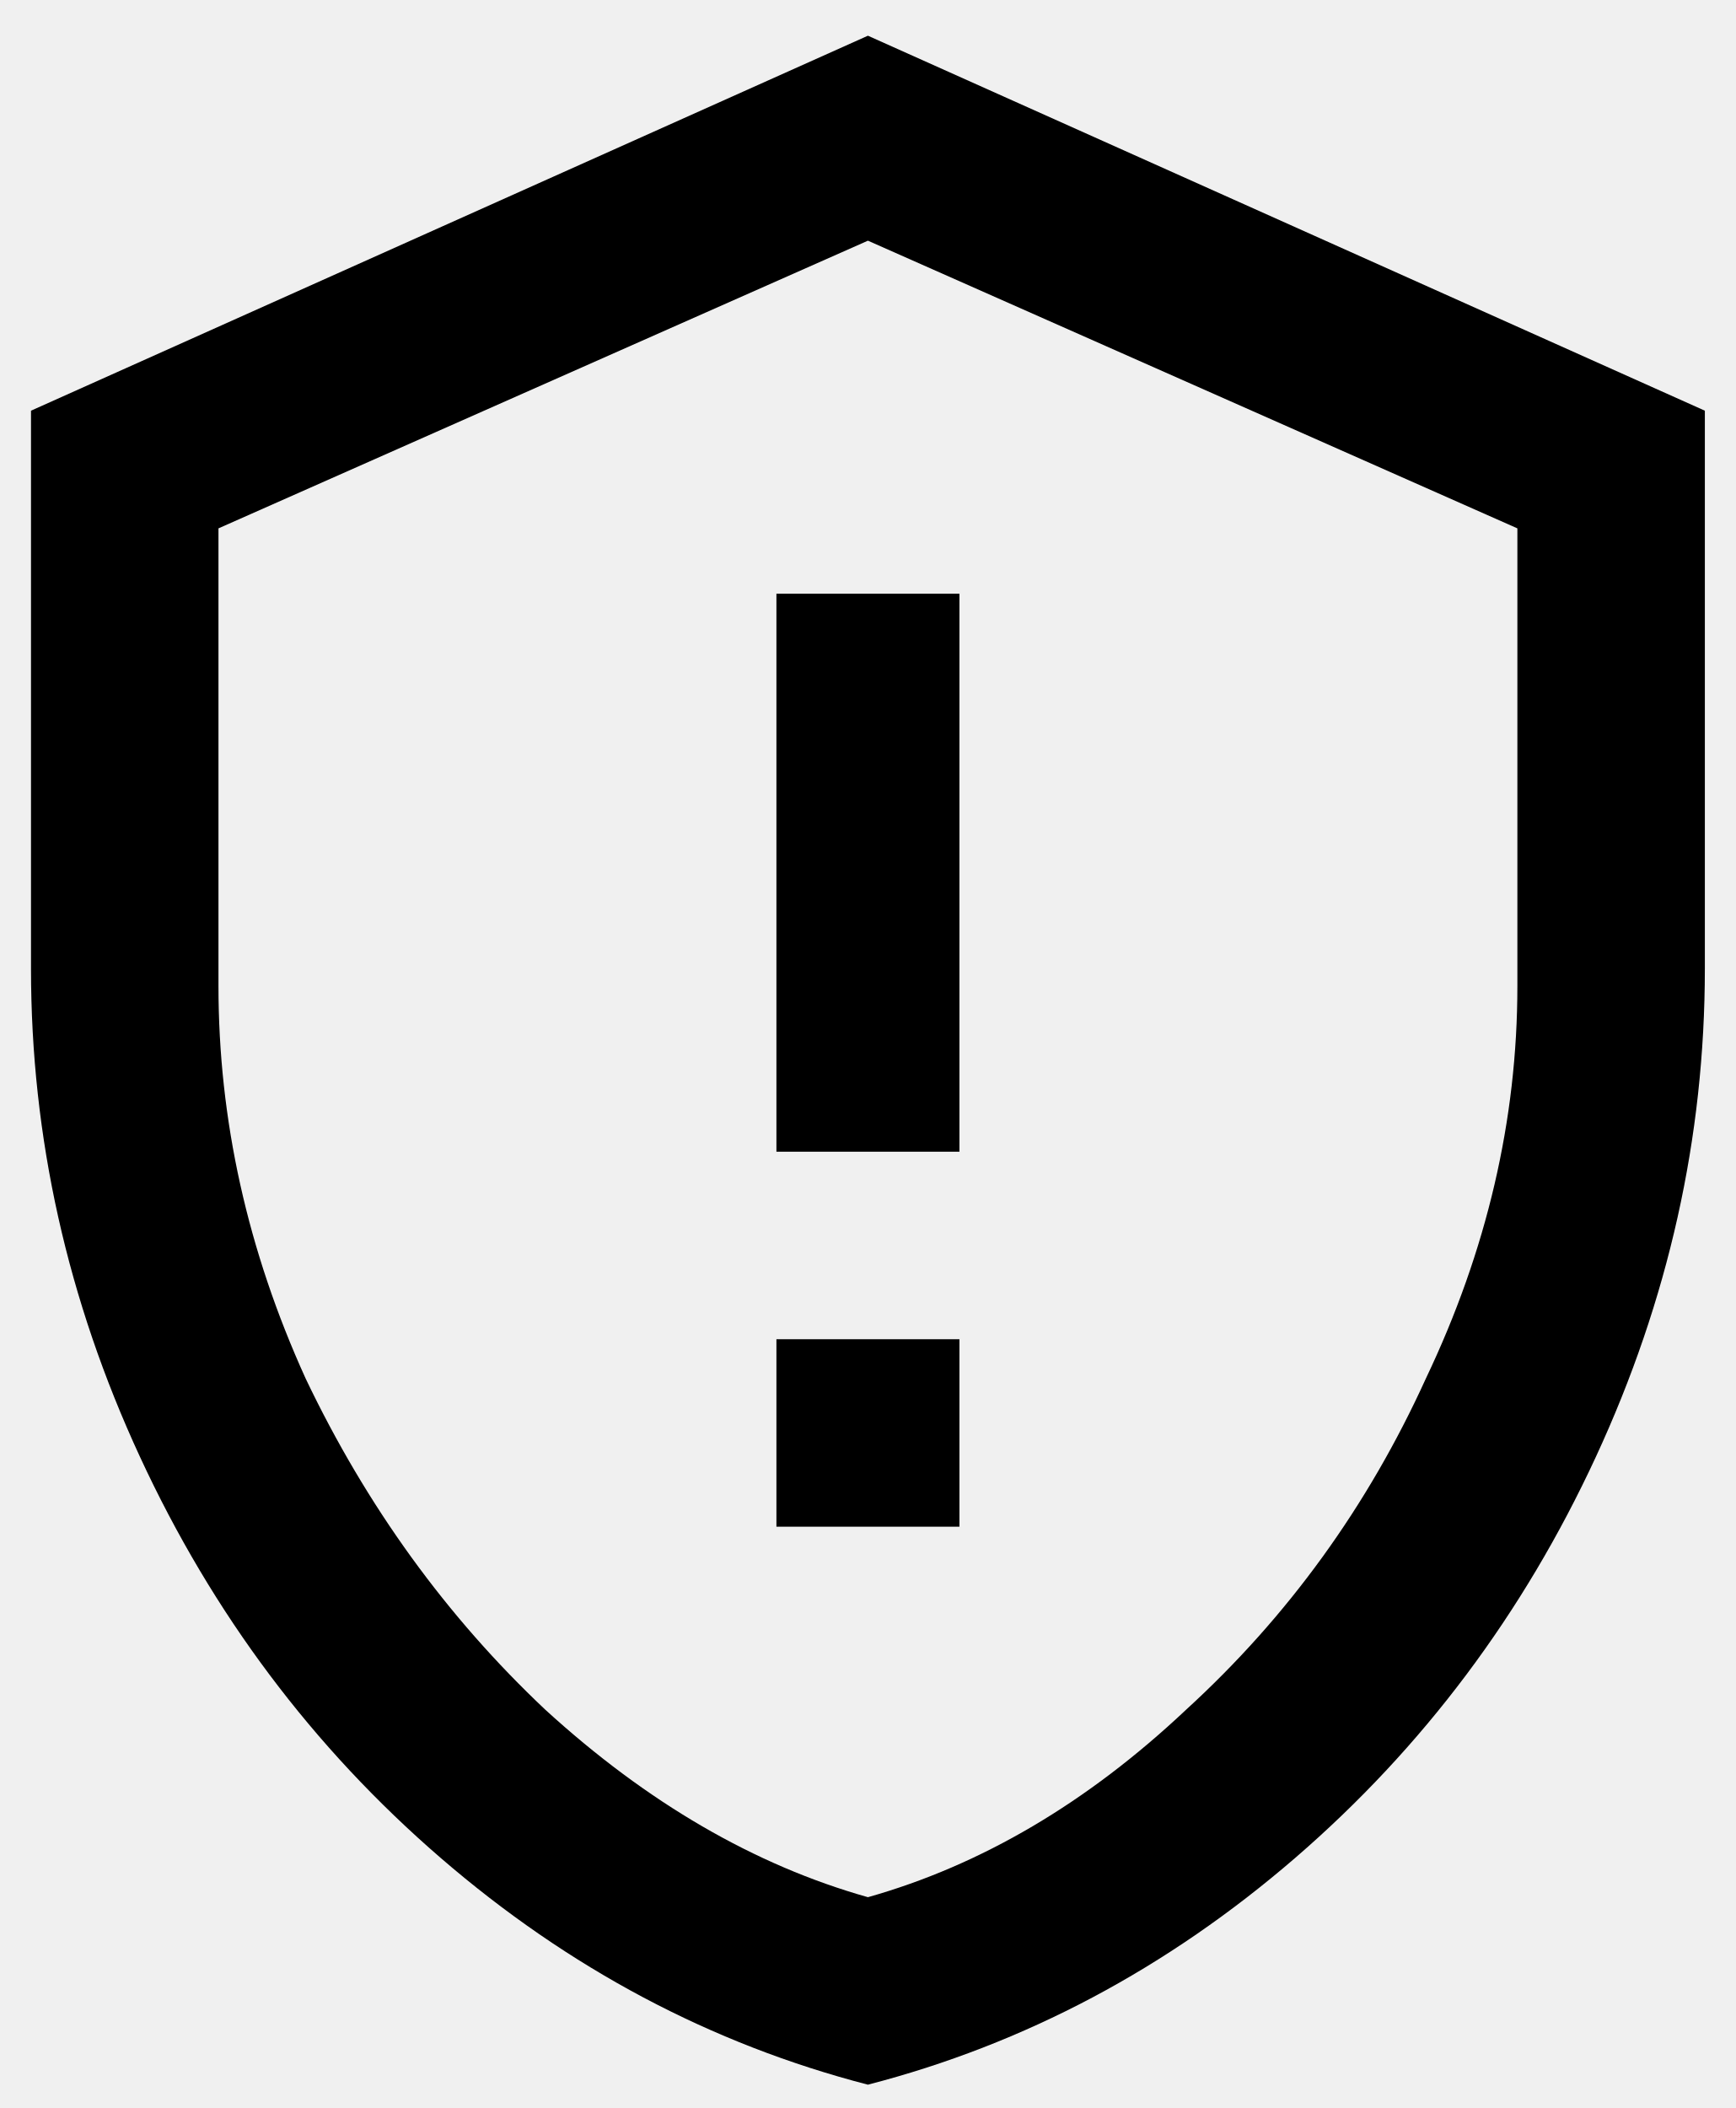
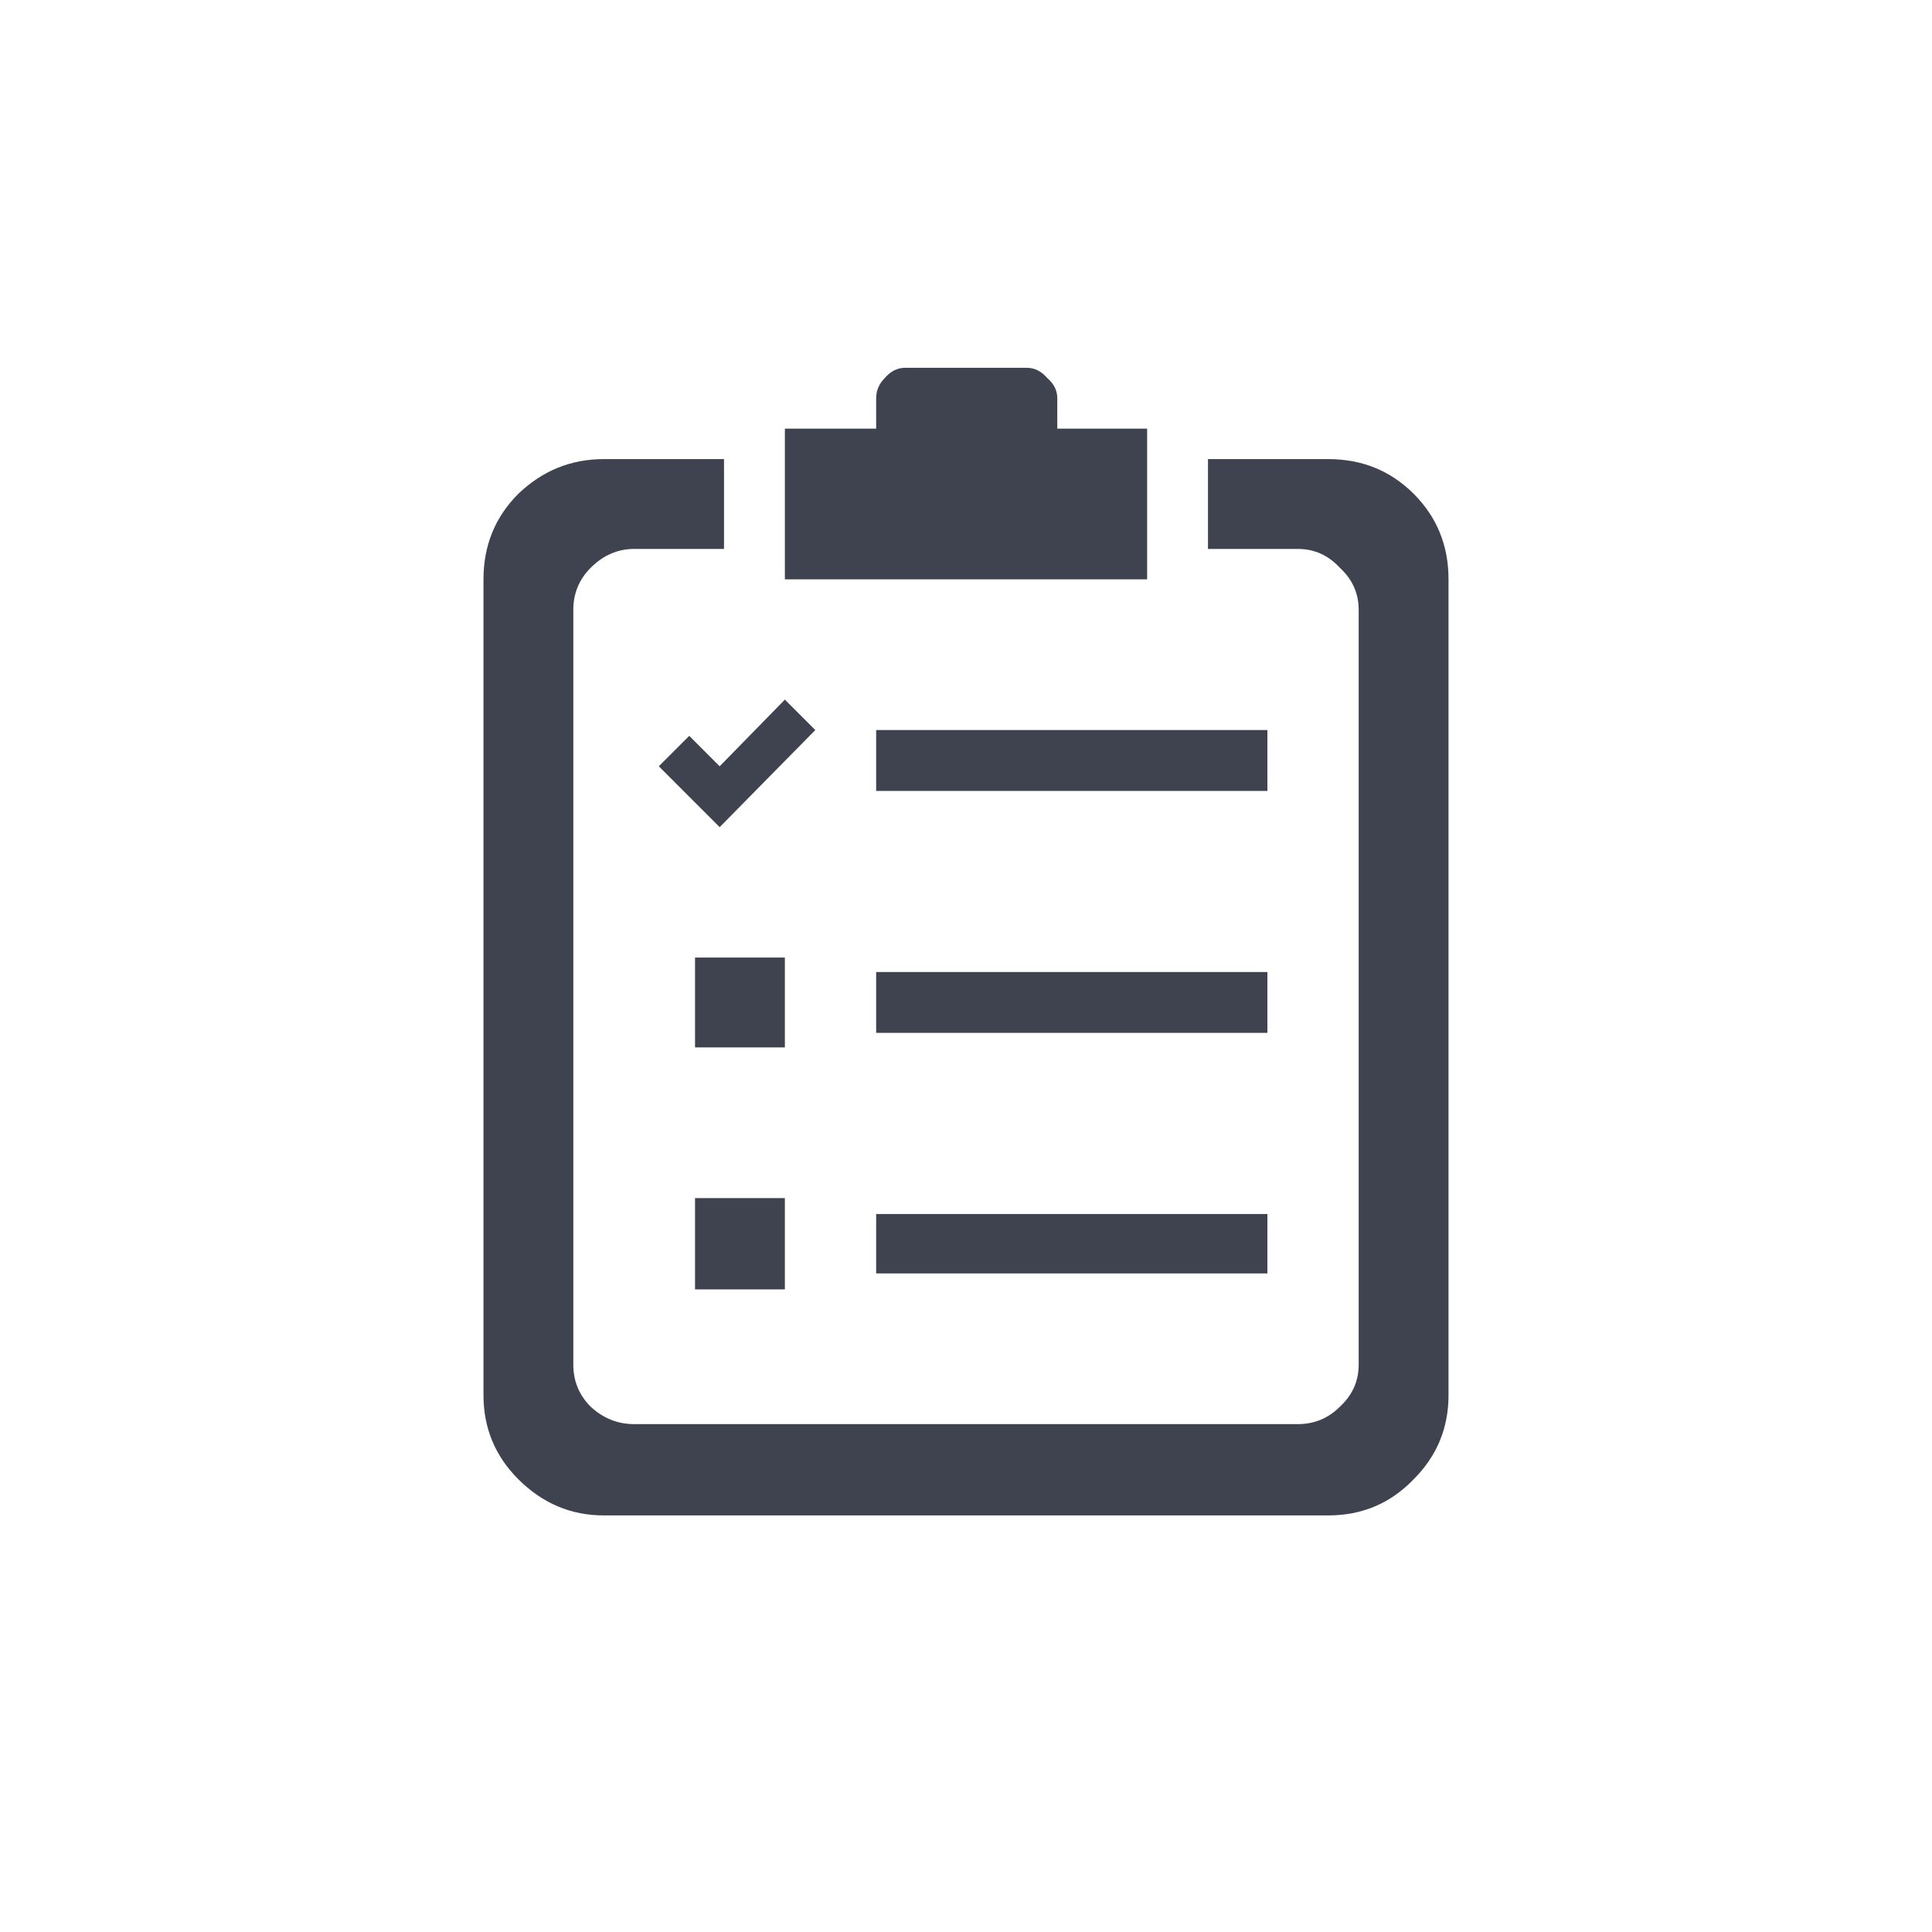
- <svg xmlns="http://www.w3.org/2000/svg" width="140" height="170" viewBox="0 0 14 17" style="marginTop: -1px">
-   <path d="M13.75 7.812C13.75 9.171 13.457 10.484 12.871 11.749C12.285 13.015 11.477 14.093 10.445 14.984C9.414 15.874 8.266 16.484 7 16.812C5.734 16.484 4.586 15.874 3.555 14.984C2.523 14.093 1.715 13.015 1.129 11.749C0.543 10.484 0.25 9.171 0.25 7.812V3.312L7 0.288L13.75 3.312V7.812ZM7 15.3C7.914 15.042 8.77 14.538 9.566 13.788C10.387 13.038 11.031 12.148 11.5 11.117C11.992 10.085 12.238 9.031 12.238 7.952V4.261L7 1.941L1.762 4.261V7.952C1.762 9.031 1.996 10.085 2.465 11.117C2.957 12.148 3.602 13.038 4.398 13.788C5.219 14.538 6.086 15.042 7 15.3ZM6.262 4.788H7.738V9.288H6.262V4.788ZM6.262 10.8H7.738V12.312H6.262V10.8Z" fill="currentColor" />
+ <svg xmlns="http://www.w3.org/2000/svg" width="64" height="64" viewBox="0 0 64 64" fill="none">
+   <rect width="64" height="64" fill="white" />
+   <path d="M23.984 15.208H20C18.912 15.208 17.968 15.592 17.168 16.36C16.4 17.128 16.016 18.072 16.016 19.192V46.216C16.016 47.304 16.4 48.232 17.168 49C17.968 49.8 18.912 50.2 20 50.2H44C45.12 50.2 46.064 49.8 46.832 49C47.6 48.232 47.984 47.304 47.984 46.216V19.192C47.984 18.072 47.6 17.128 46.832 16.36C46.064 15.592 45.12 15.208 44 15.208H40.016V18.184H42.992C43.536 18.184 44 18.392 44.384 18.808C44.8 19.192 45.008 19.656 45.008 20.2V45.208C45.008 45.752 44.8 46.216 44.384 46.6C44 46.984 43.536 47.176 42.992 47.176H21.008C20.464 47.176 19.984 46.984 19.568 46.6C19.184 46.216 18.992 45.752 18.992 45.208V20.2C18.992 19.656 19.184 19.192 19.568 18.808C19.984 18.392 20.464 18.184 21.008 18.184H23.984V15.208ZM29.984 12.184C29.728 12.184 29.504 12.296 29.312 12.52C29.12 12.712 29.024 12.936 29.024 13.192V14.2H26V19.192H38V14.2H35.024V13.192C35.024 12.936 34.912 12.712 34.688 12.52C34.496 12.296 34.272 12.184 34.016 12.184H29.984ZM29.024 40.216H41.984V42.184H29.024V40.216ZM23.024 39.688H26V42.712H23.024V39.688ZM29.024 32.2H41.984V34.216H29.024V32.2ZM23.024 31.72H26V34.696H23.024V31.72ZM29.024 24.184H41.984V26.2H29.024V24.184ZM22.832 26.392L21.824 25.384L22.832 24.376L23.84 25.384L26 23.176L27.008 24.184L23.84 27.4L22.832 26.392Z" fill="#3F4350" />
</svg>
